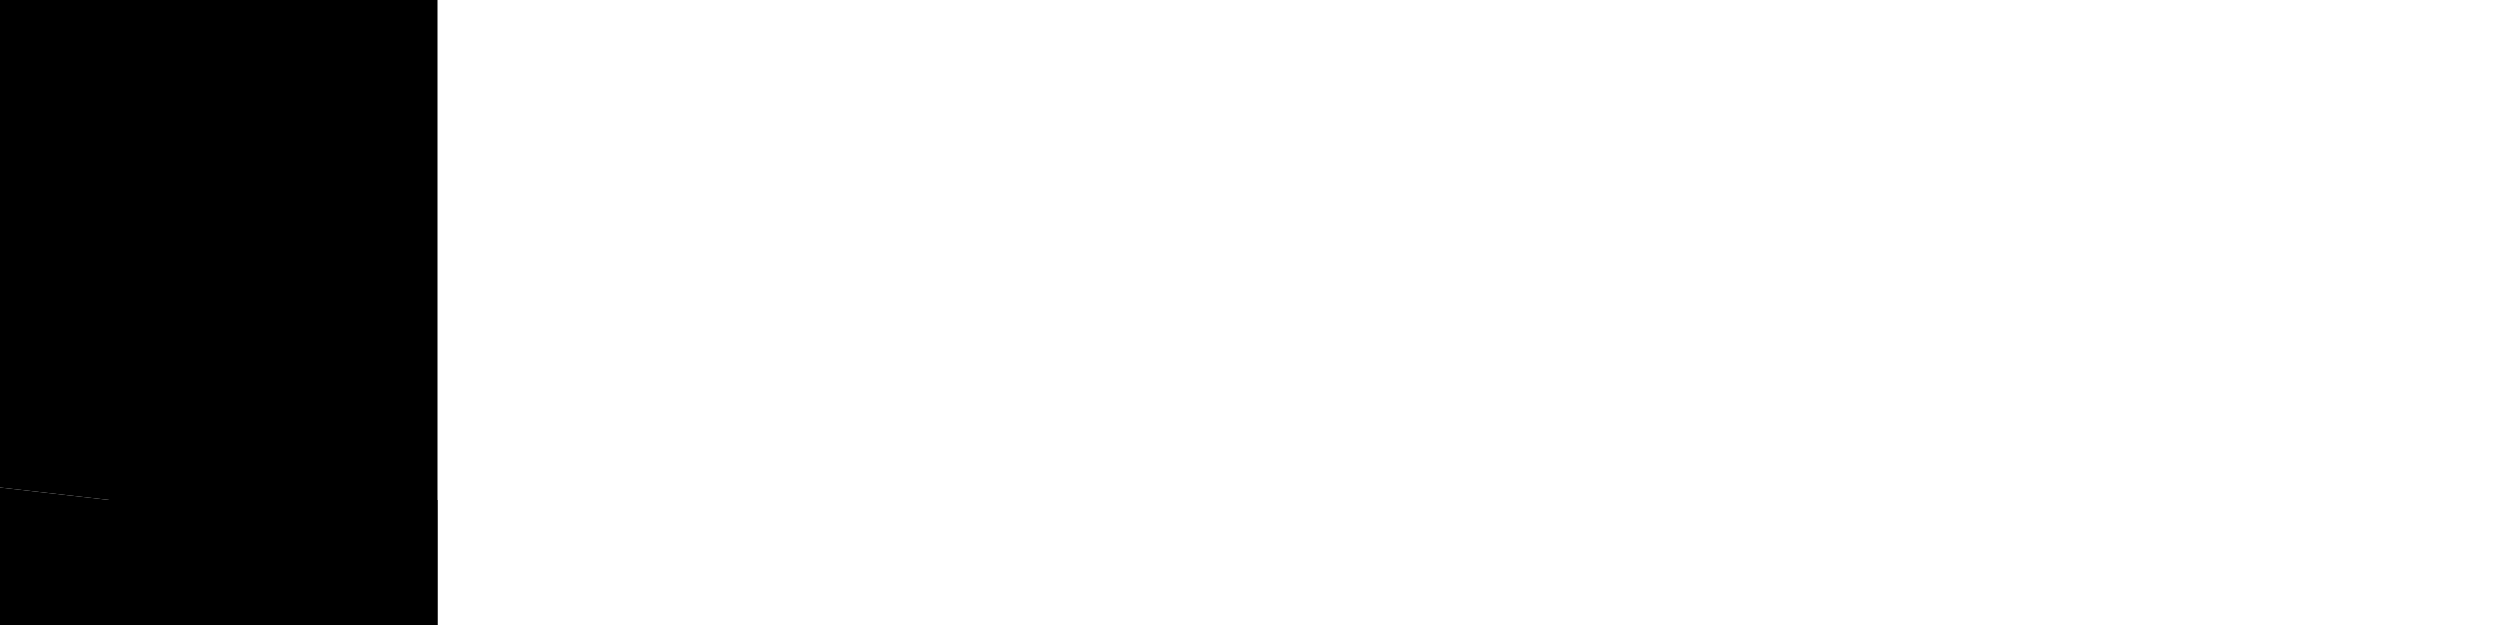
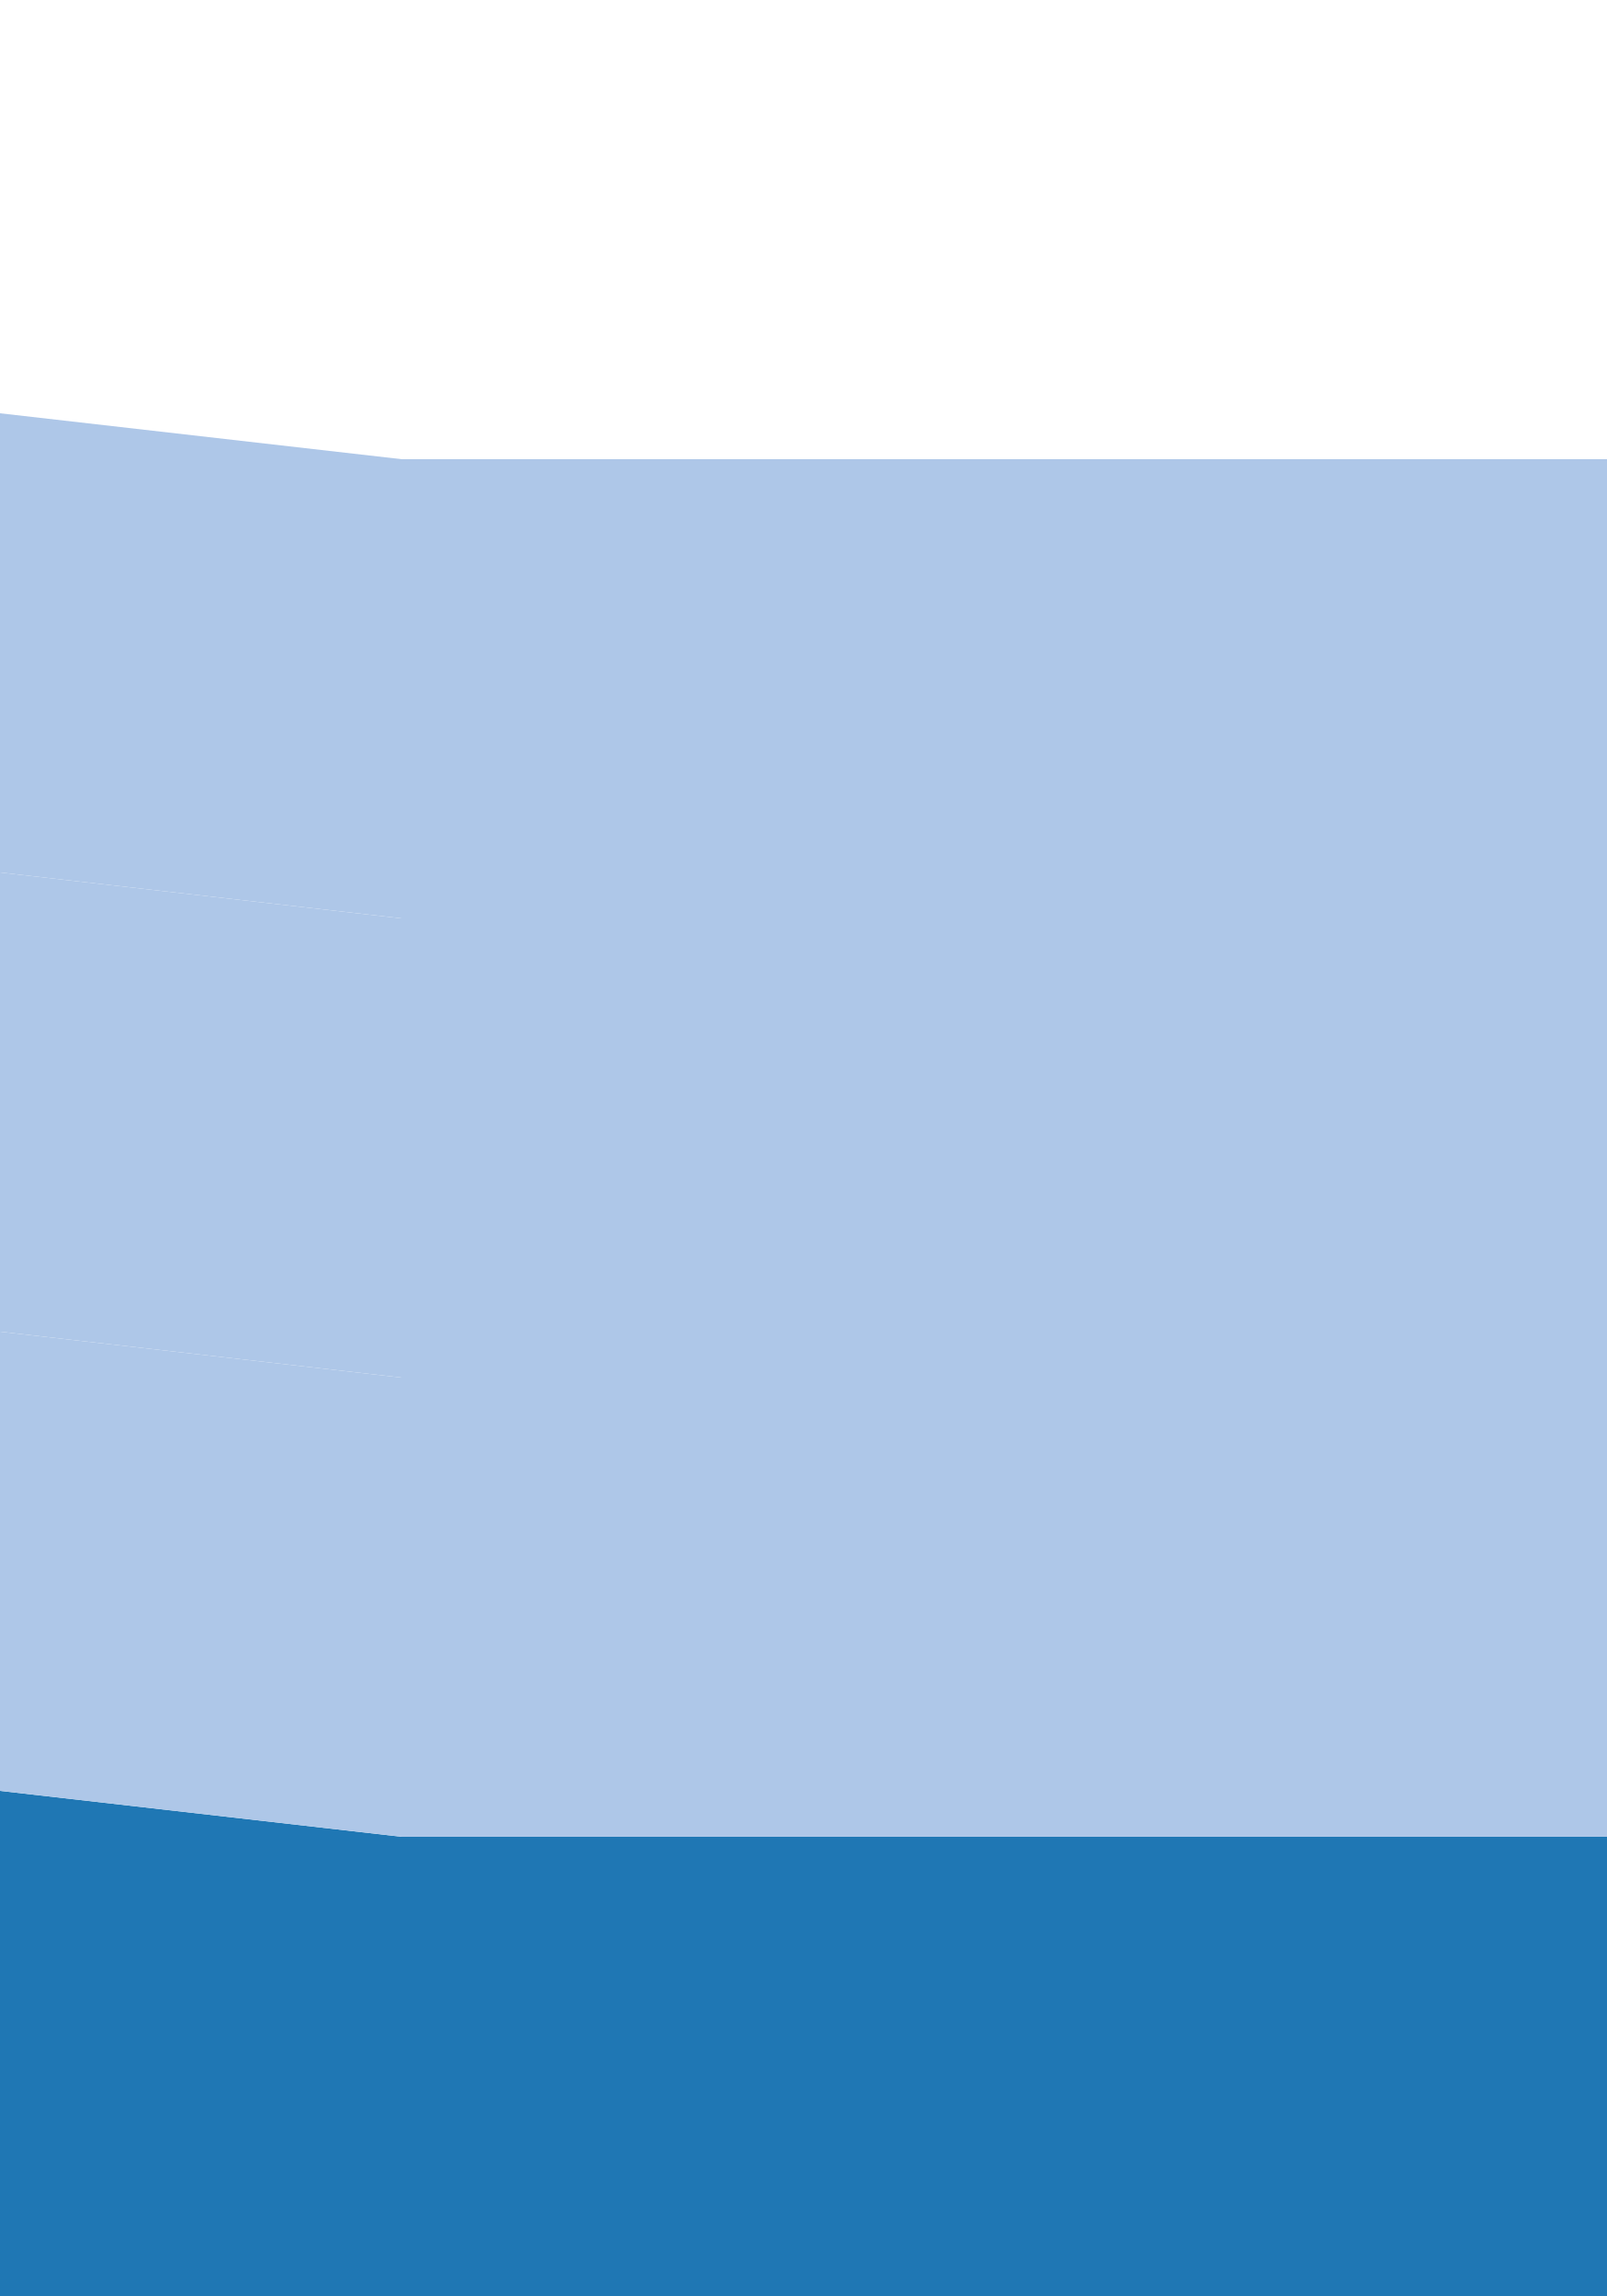
- <svg xmlns="http://www.w3.org/2000/svg" width="800" height="200">
-   <path d="M0,156L35,160L70,160L105,160L140,160L140,0L105,0L70,0L35,0L0,0Z" />
-   <path d="M0,160L35,160L70,160L105,160L140,160L140,160L105,160L70,160L35,160L0,156Z" />
-   <path d="M0,160L35,160L70,160L105,160L140,160L140,320L105,320L70,320L35,320L0,316Z" />
-   <path d="M0,160L35,160L70,160L105,160L140,160L140,480L105,480L70,480L35,480L0,476Z" />
+ <svg xmlns="http://www.w3.org/2000/svg" width="140" height="200">
+   <path d="M0,156L35,160L70,160L105,160L140,160L140,200L105,200L70,200L35,200L0,200Z" fill="rgb(31,119,180)" />
+   <path d="M0,116L35,120L70,120L105,120L140,120L140,160L105,160L70,160L35,160L0,156Z" fill="rgb(174,199,232)" />
+   <path d="M0,76L35,80L70,80L105,80L140,80L140,120L105,120L70,120L35,120L0,116Z" fill="rgb(174,199,232)" />
+   <path d="M0,36L35,40L70,40L105,40L140,40L140,80L105,80L70,80L35,80L0,76Z" fill="rgb(174,199,232)" />
</svg>
